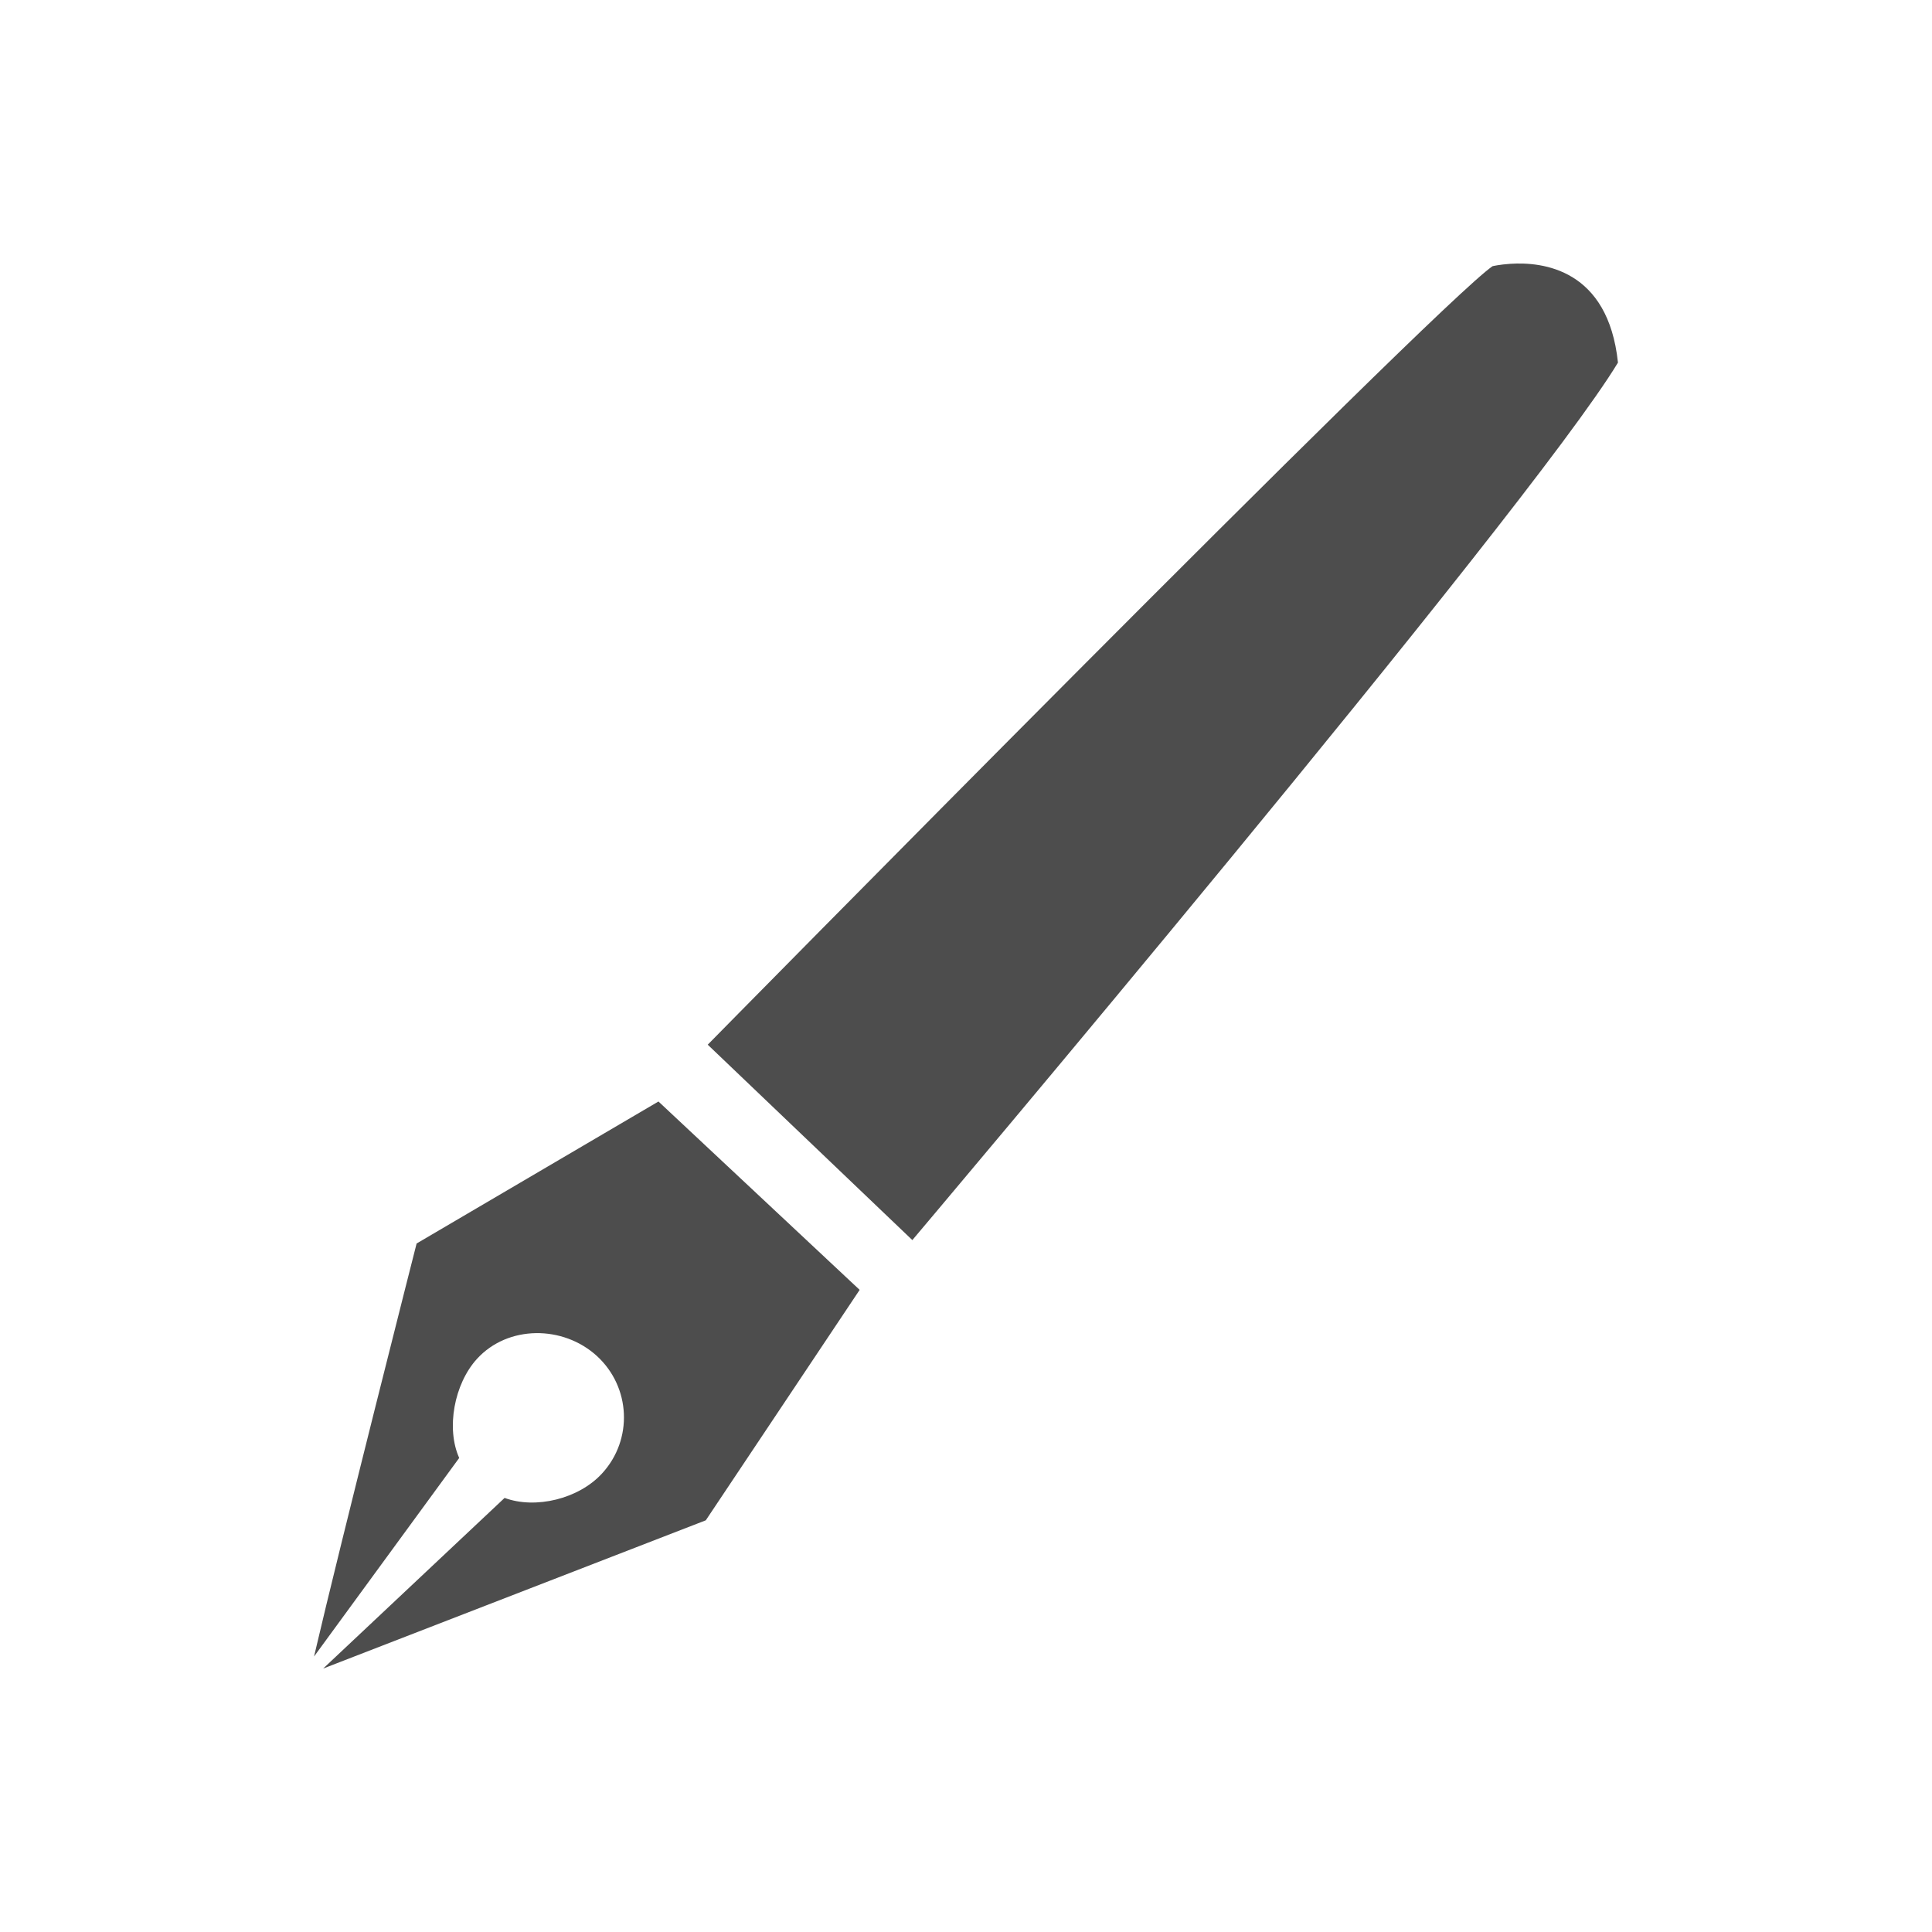
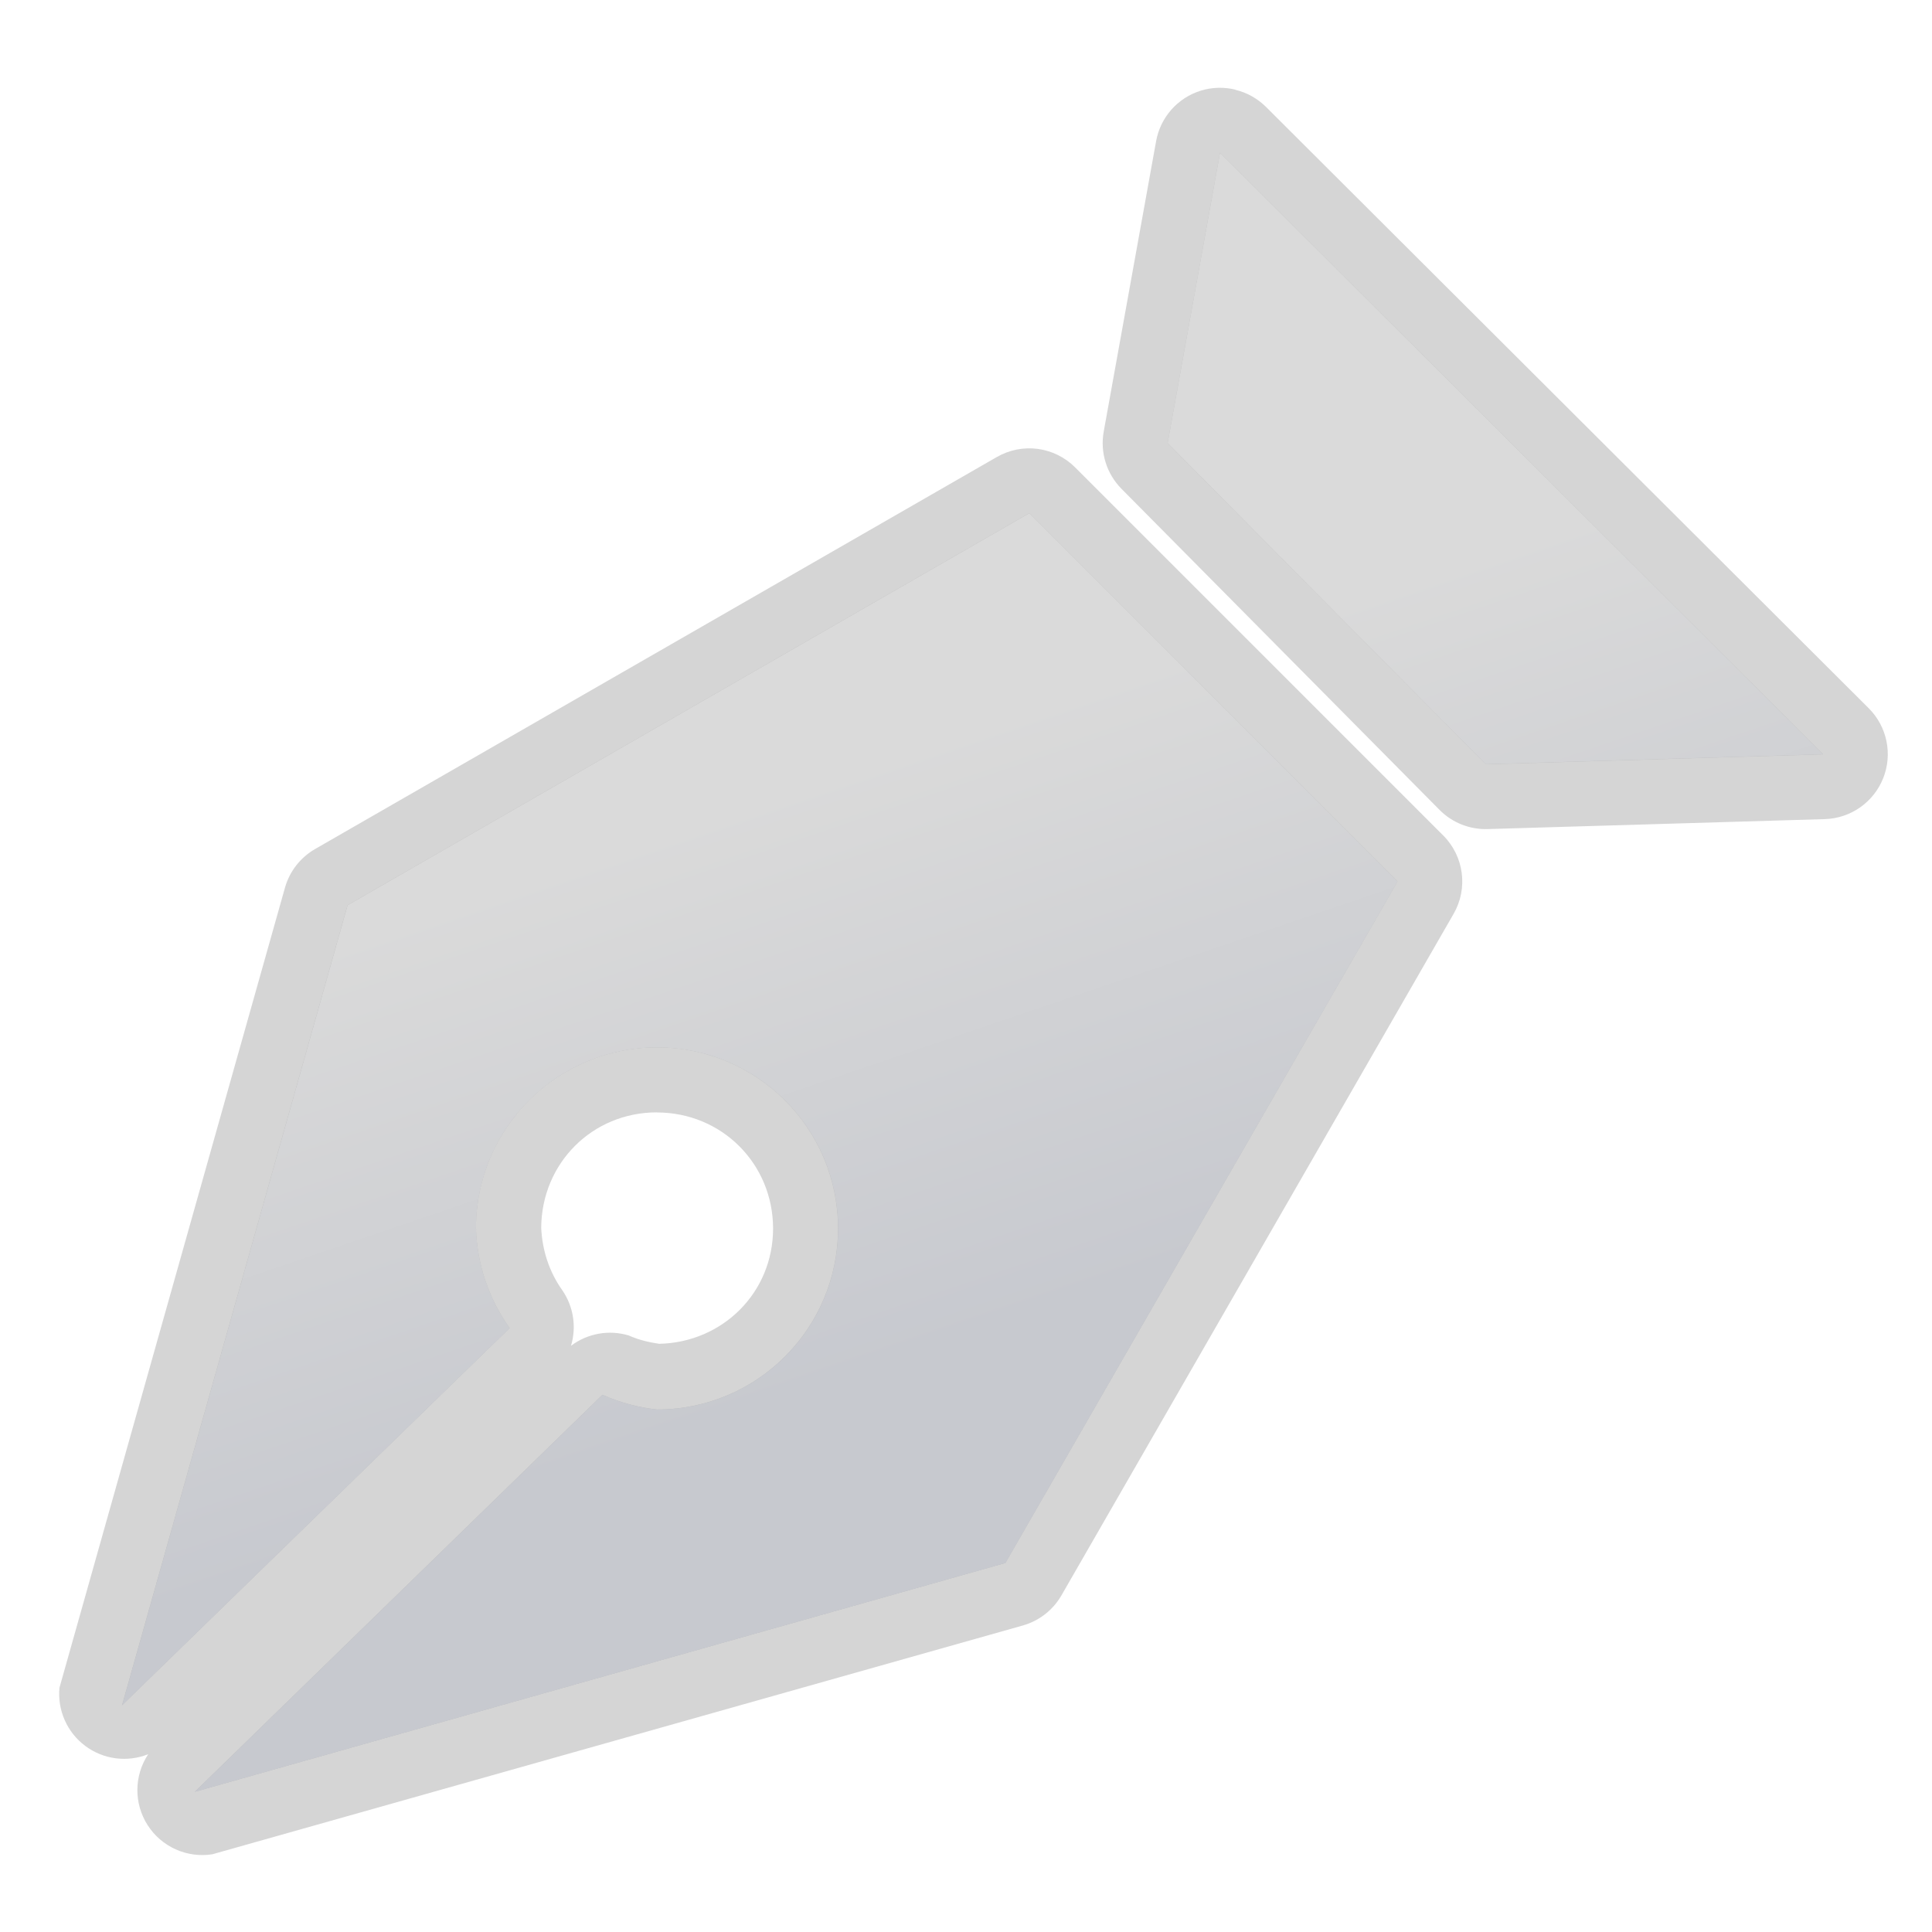
- <svg xmlns="http://www.w3.org/2000/svg" viewBox="0 0 22 22">
-   <defs id="defs3051">
+ <svg xmlns="http://www.w3.org/2000/svg" xmlns:xlink="http://www.w3.org/1999/xlink" id="svg7" version="1.1" viewBox="0 0 16 16" height="16" width="16">
+   <defs id="defs3">
    <style type="text/css" id="current-color-scheme">
-       .ColorScheme-Text {
-         color:#4d4d4d
-       }
-       </style>
+    .ColorScheme-Text { color:#5c616c; } .ColorScheme-Highlight { color:#5294e2; }
+   </style>
+     <linearGradient xlink:href="#linearGradient932" id="linearGradient934" x1="24.082" y1="533.371" x2="21.941" y2="527.082" gradientUnits="userSpaceOnUse" />
+     <linearGradient id="linearGradient932">
+       <stop style="stop-color:#c7c9cf;stop-opacity:1" offset="0" id="stop928" />
+       <stop style="stop-color:#dadada;stop-opacity:1" offset="1" id="stop930" />
+     </linearGradient>
  </defs>
-   <path style="fill:currentColor;fill-opacity:1;stroke:none" class="ColorScheme-Text" d="M 17.199 3.004 C 17.077 3.012 16.996 3.031 16.996 3.031 C 16.335 3.485 8.059 11.896 8.059 11.896 L 10.389 14.121 C 10.389 14.121 17.405 5.818 18.424 4.129 C 18.312 3.063 17.566 2.98 17.199 3.004 z M 7.498 12.543 L 4.744 14.16 C 4.744 14.16 3.884 17.541 3.576 18.863 L 5.229 16.602 C 5.079 16.268 5.17 15.76 5.432 15.473 C 5.784 15.088 6.412 15.089 6.797 15.441 C 7.183 15.795 7.21 16.392 6.857 16.777 C 6.59 17.07 6.096 17.187 5.746 17.057 L 3.68 19 L 8.037 17.312 L 9.789 14.688 L 7.498 12.543 z " />
+   <g transform="matrix(0.7170334,0,0,0.7170334,-8.524904,-371.6272)" id="g943">
+     <path d="m 25.98,520.048 -0.605,3.354 3.674,3.709 3.895,-0.115 z m -2.203,4.164 -7.873,4.527 -2.605,9.242 4.477,-4.357 a 2.091,2.091 0 0 1 -0.389,-1.152 2.091,2.091 0 0 1 2.092,-2.09 2.091,2.091 0 0 1 2.09,2.09 2.091,2.091 0 0 1 -2.09,2.092 2.091,2.091 0 0 1 -0.631,-0.17 l -4.709,4.586 9.363,-2.643 4.529,-7.871 z" style="fill:#d0d0d0;fill-opacity:1;stroke:none;stroke-width:1px;stroke-linecap:butt;stroke-linejoin:miter;stroke-opacity:1" id="path886" />
+     <path d="m 25.98,520.049 -0.605,3.354 3.674,3.709 3.895,-0.115 z m 0.482,1.541 4.719,4.707 -1.83,0.055 -3.17,-3.201 z m -2.686,2.623 -7.873,4.527 -2.605,9.242 4.477,-4.357 a 2.091,2.091 0 0 1 -0.389,-1.152 2.091,2.091 0 0 1 2.092,-2.09 2.091,2.091 0 0 1 2.09,2.09 2.091,2.091 0 0 1 -2.09,2.092 2.091,2.091 0 0 1 -0.631,-0.17 l -4.709,4.586 9.363,-2.643 4.529,-7.871 z m -0.125,0.936 3.441,3.441 -4.09,7.107 -6.223,1.756 2.293,-2.232 c 0.109,0.025 0.212,0.076 0.324,0.088 a 0.75,0.75 0 0 0 0.08,0.006 c 1.56,-7.6e-4 2.841,-1.284 2.84,-2.844 -7.59e-4,-1.559 -1.281,-2.837 -2.84,-2.838 -1.56,-6.9e-4 -2.841,1.278 -2.842,2.838 a 0.75,0.75 0 0 0 0,0.023 c 0.01,0.322 0.188,0.599 0.303,0.896 l -2.16,2.104 1.764,-6.258 z" style="fill:#101010;fill-opacity:0.126;stroke:none;stroke-width:1px;stroke-linecap:butt;stroke-linejoin:miter;stroke-opacity:1" id="path906" />
+     <g id="g910">
+       <path id="path912" d="m 25.98,520.048 -0.605,3.354 3.674,3.709 3.895,-0.115 z m -2.203,4.164 -7.873,4.527 -2.605,9.242 4.477,-4.357 a 2.091,2.091 0 0 1 -0.389,-1.152 2.091,2.091 0 0 1 2.092,-2.09 2.091,2.091 0 0 1 2.09,2.09 2.091,2.091 0 0 1 -2.09,2.092 2.091,2.091 0 0 1 -0.631,-0.17 l -4.709,4.586 9.363,-2.643 4.529,-7.871 z" style="color:#000000;fill:none;stroke-width:1.5;stroke-linecap:round;stroke-linejoin:round" />
+     </g>
+     <g id="g921">
+       <path d="m 26.158,519.32 a 0.75,0.75 0 0 0 -0.402,0.012 0.75,0.75 0 0 0 -0.514,0.582 l -0.605,3.354 a 0.75,0.75 0 0 0 0.205,0.662 l 3.674,3.709 a 0.75,0.75 0 0 0 0.555,0.221 l 3.895,-0.115 a 0.75,0.75 0 0 0 0.508,-1.279 l -6.963,-6.947 a 0.75,0.75 0 0 0 -0.352,-0.197 z m -0.178,0.729 6.963,6.947 -3.895,0.115 L 25.375,523.402 Z M 23.875,523.469 a 0.75,0.75 0 0 0 -0.473,0.094 l -7.873,4.527 a 0.75,0.75 0 0 0 -0.348,0.445 l -2.605,9.242 a 0.75,0.75 0 0 0 1.025,0.768 0.75,0.75 0 0 0 0.74,1.156 l 9.363,-2.643 a 0.75,0.75 0 0 0 0.445,-0.348 l 4.529,-7.871 a 0.75,0.75 0 0 0 -0.119,-0.904 l -4.254,-4.254 A 0.75,0.75 0 0 0 23.875,523.469 Z m -0.098,0.744 4.254,4.254 -4.529,7.871 -9.363,2.643 4.709,-4.586 a 2.091,2.091 0 0 0 0.631,0.17 2.091,2.091 0 0 0 2.09,-2.092 2.091,2.091 0 0 0 -2.09,-2.09 2.091,2.091 0 0 0 -2.092,2.09 2.091,2.091 0 0 0 0.389,1.152 l -4.477,4.357 2.605,-9.242 z m -4.301,6.92 c 0.749,3.7e-4 1.341,0.591 1.342,1.34 3.26e-4,0.739 -0.581,1.316 -1.316,1.332 -0.12,-0.018 -0.239,-0.046 -0.35,-0.096 a 0.75,0.75 0 0 0 -0.668,0.119 0.75,0.75 0 0 0 -0.1,-0.641 c -0.151,-0.212 -0.233,-0.463 -0.244,-0.723 0.005,-0.745 0.59,-1.332 1.336,-1.332 z" style="color:#000000;fill:#000000;fill-opacity:0.165;stroke-width:1.5;stroke-linecap:round;stroke-linejoin:round" id="path925" />
+       <path id="path923" d="m 25.98,520.048 -0.605,3.354 3.674,3.709 3.895,-0.115 z m -2.203,4.164 -7.873,4.527 -2.605,9.242 4.477,-4.357 a 2.091,2.091 0 0 1 -0.389,-1.152 2.091,2.091 0 0 1 2.092,-2.09 2.091,2.091 0 0 1 2.09,2.09 2.091,2.091 0 0 1 -2.09,2.092 2.091,2.091 0 0 1 -0.631,-0.17 l -4.709,4.586 9.363,-2.643 4.529,-7.871 z" style="color:#000000;fill:url(#linearGradient934);fill-opacity:1;stroke-width:1.5;stroke-linecap:round;stroke-linejoin:round" />
+     </g>
+   </g>
</svg>
